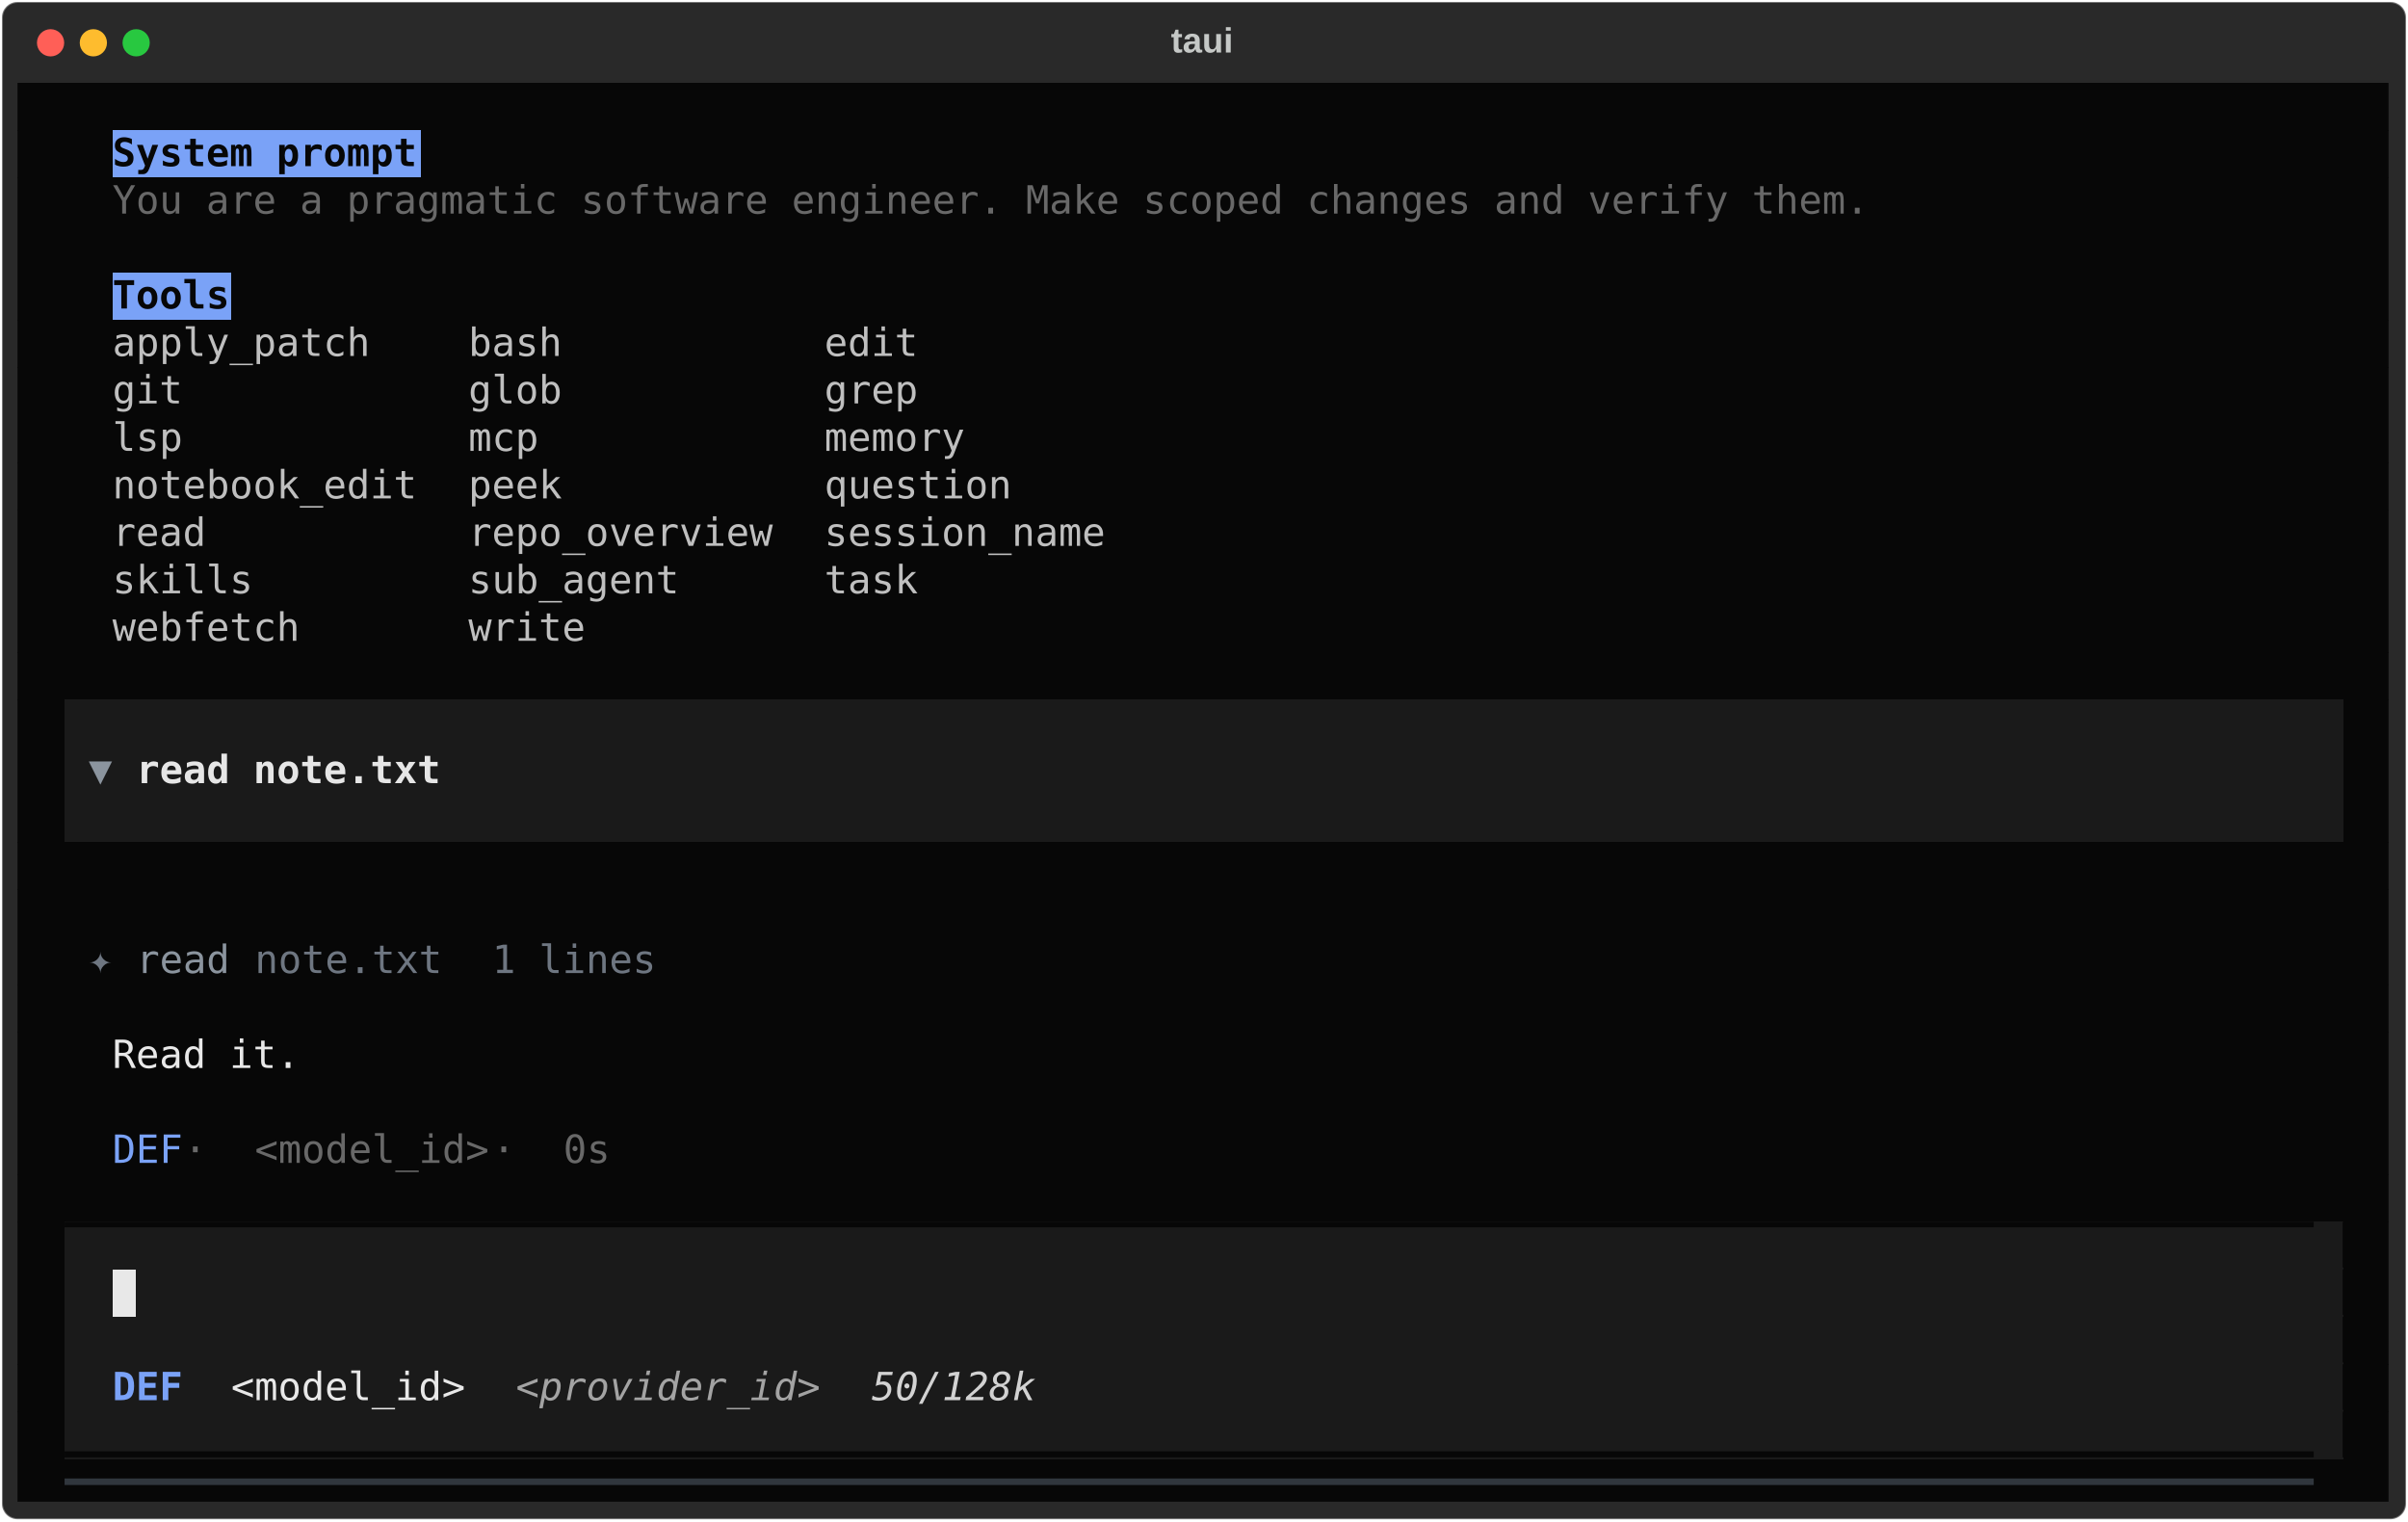
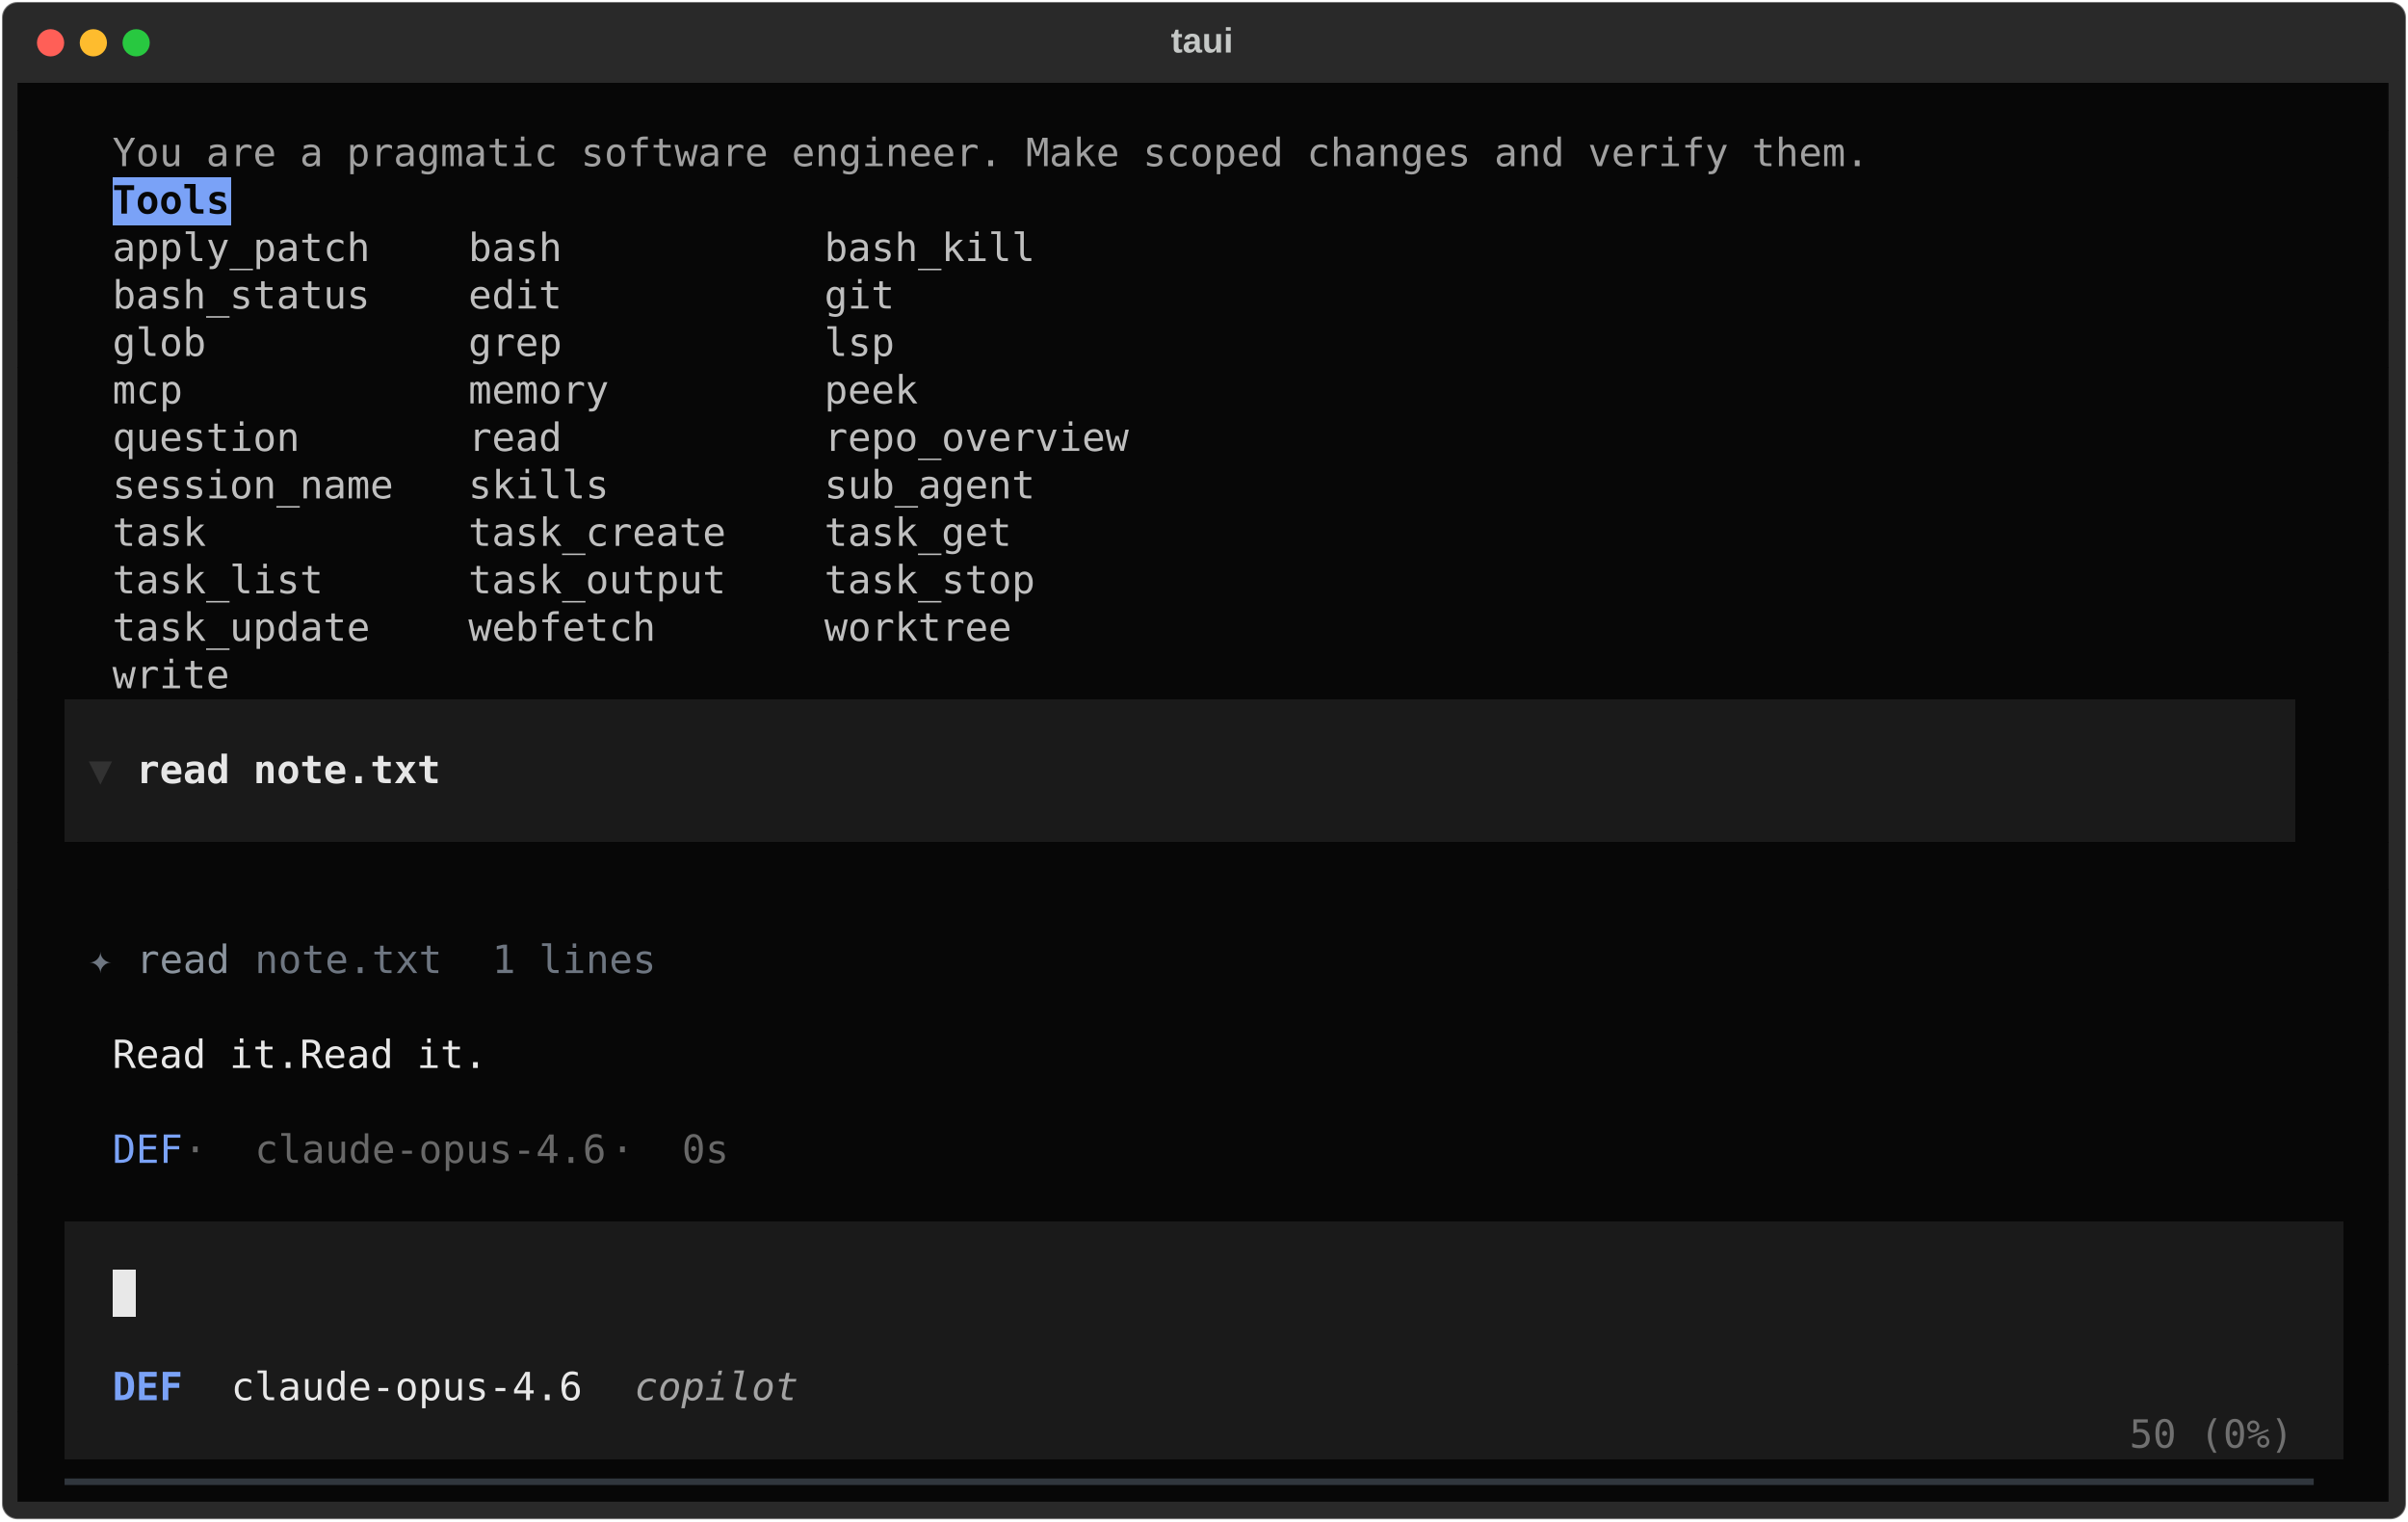
<svg xmlns="http://www.w3.org/2000/svg" class="rich-terminal" viewBox="0 0 1238 782.0">
  <style>

    @font-face {
        font-family: "Fira Code";
        src: local("FiraCode-Regular"),
                url("https://cdnjs.cloudflare.com/ajax/libs/firacode/6.2.0/woff2/FiraCode-Regular.woff2") format("woff2"),
                url("https://cdnjs.cloudflare.com/ajax/libs/firacode/6.2.0/woff/FiraCode-Regular.woff") format("woff");
        font-style: normal;
        font-weight: 400;
    }
    @font-face {
        font-family: "Fira Code";
        src: local("FiraCode-Bold"),
                url("https://cdnjs.cloudflare.com/ajax/libs/firacode/6.2.0/woff2/FiraCode-Bold.woff2") format("woff2"),
                url("https://cdnjs.cloudflare.com/ajax/libs/firacode/6.2.0/woff/FiraCode-Bold.woff") format("woff");
        font-style: bold;
        font-weight: 700;
    }

    .terminal-matrix {
        font-family: Fira Code, monospace;
        font-size: 20px;
        line-height: 24.4px;
        font-variant-east-asian: full-width;
    }

    .terminal-title {
        font-size: 18px;
        font-weight: bold;
        font-family: arial;
    }

    .terminal-r1 { fill: #c5c8c6 }
- .terminal-r2 { fill: #070707;font-weight: bold }
- .terminal-r3 { fill: #686868 }
- .terminal-r4 { fill: #9b9b9b }
- .terminal-r5 { fill: #bfbfbf }
- .terminal-r6 { fill: #8b949e;font-weight: bold }
- .terminal-r7 { fill: #e6e6e6;font-weight: bold }
- .terminal-r8 { fill: #6e7681 }
- .terminal-r9 { fill: #e8e8e8 }
- .terminal-r10 { fill: #8b949e }
- .terminal-r11 { fill: #7aa2f7 }
+ .terminal-r2 { fill: #a0a0a0 }
+ .terminal-r3 { fill: #070707;font-weight: bold }
+ .terminal-r4 { fill: #bfbfbf }
+ .terminal-r5 { fill: #323232;font-weight: bold }
+ .terminal-r6 { fill: #e6e6e6;font-weight: bold }
+ .terminal-r7 { fill: #6e7681 }
+ .terminal-r8 { fill: #e8e8e8 }
+ .terminal-r9 { fill: #8b949e }
+ .terminal-r10 { fill: #7aa2f7 }
+ .terminal-r11 { fill: #686868 }
.terminal-r12 { fill: #070707 }
.terminal-r13 { fill: #e1e1e1 }
.terminal-r14 { fill: #7aa2f7;font-weight: bold }
.terminal-r15 { fill: #a3a3a3;font-style: italic; }
- .terminal-r16 { fill: #d2d2d2;font-style: italic; }
+ .terminal-r16 { fill: #707070 }
.terminal-r17 { fill: #30363d }
    </style>
  <defs>
    <clipPath id="terminal-clip-terminal">
      <rect x="0" y="0" width="1219.0" height="731.0" />
    </clipPath>
    <clipPath id="terminal-line-0">
      <rect x="0" y="1.5" width="1220" height="24.65" />
    </clipPath>
    <clipPath id="terminal-line-1">
      <rect x="0" y="25.9" width="1220" height="24.65" />
    </clipPath>
    <clipPath id="terminal-line-2">
      <rect x="0" y="50.3" width="1220" height="24.65" />
    </clipPath>
    <clipPath id="terminal-line-3">
      <rect x="0" y="74.7" width="1220" height="24.65" />
    </clipPath>
    <clipPath id="terminal-line-4">
      <rect x="0" y="99.1" width="1220" height="24.65" />
    </clipPath>
    <clipPath id="terminal-line-5">
      <rect x="0" y="123.5" width="1220" height="24.65" />
    </clipPath>
    <clipPath id="terminal-line-6">
      <rect x="0" y="147.9" width="1220" height="24.65" />
    </clipPath>
    <clipPath id="terminal-line-7">
      <rect x="0" y="172.3" width="1220" height="24.65" />
    </clipPath>
    <clipPath id="terminal-line-8">
      <rect x="0" y="196.7" width="1220" height="24.65" />
    </clipPath>
    <clipPath id="terminal-line-9">
      <rect x="0" y="221.1" width="1220" height="24.65" />
    </clipPath>
    <clipPath id="terminal-line-10">
      <rect x="0" y="245.5" width="1220" height="24.65" />
    </clipPath>
    <clipPath id="terminal-line-11">
      <rect x="0" y="269.9" width="1220" height="24.65" />
    </clipPath>
    <clipPath id="terminal-line-12">
      <rect x="0" y="294.3" width="1220" height="24.65" />
    </clipPath>
    <clipPath id="terminal-line-13">
      <rect x="0" y="318.7" width="1220" height="24.65" />
    </clipPath>
    <clipPath id="terminal-line-14">
      <rect x="0" y="343.1" width="1220" height="24.65" />
    </clipPath>
    <clipPath id="terminal-line-15">
      <rect x="0" y="367.5" width="1220" height="24.65" />
    </clipPath>
    <clipPath id="terminal-line-16">
      <rect x="0" y="391.9" width="1220" height="24.65" />
    </clipPath>
    <clipPath id="terminal-line-17">
      <rect x="0" y="416.3" width="1220" height="24.65" />
    </clipPath>
    <clipPath id="terminal-line-18">
      <rect x="0" y="440.7" width="1220" height="24.65" />
    </clipPath>
    <clipPath id="terminal-line-19">
      <rect x="0" y="465.1" width="1220" height="24.65" />
    </clipPath>
    <clipPath id="terminal-line-20">
      <rect x="0" y="489.5" width="1220" height="24.65" />
    </clipPath>
    <clipPath id="terminal-line-21">
      <rect x="0" y="513.9" width="1220" height="24.65" />
    </clipPath>
    <clipPath id="terminal-line-22">
      <rect x="0" y="538.3" width="1220" height="24.65" />
    </clipPath>
    <clipPath id="terminal-line-23">
      <rect x="0" y="562.7" width="1220" height="24.65" />
    </clipPath>
    <clipPath id="terminal-line-24">
      <rect x="0" y="587.1" width="1220" height="24.65" />
    </clipPath>
    <clipPath id="terminal-line-25">
      <rect x="0" y="611.5" width="1220" height="24.65" />
    </clipPath>
    <clipPath id="terminal-line-26">
      <rect x="0" y="635.9" width="1220" height="24.65" />
    </clipPath>
    <clipPath id="terminal-line-27">
      <rect x="0" y="660.3" width="1220" height="24.65" />
    </clipPath>
    <clipPath id="terminal-line-28">
      <rect x="0" y="684.7" width="1220" height="24.65" />
    </clipPath>
  </defs>
  <rect fill="#292929" stroke="rgba(255,255,255,0.35)" stroke-width="1" x="1" y="1" width="1236" height="780" rx="8" />
  <text class="terminal-title" fill="#c5c8c6" text-anchor="middle" x="618" y="27">taui</text>
  <g transform="translate(26,22)">
    <circle cx="0" cy="0" r="7" fill="#ff5f57" />
    <circle cx="22" cy="0" r="7" fill="#febc2e" />
    <circle cx="44" cy="0" r="7" fill="#28c840" />
  </g>
  <g transform="translate(9, 41)" clip-path="url(#terminal-clip-terminal)">
    <rect fill="#070707" x="0" y="1.5" width="1220" height="24.65" shape-rendering="crispEdges" />
    <rect fill="#070707" x="0" y="25.9" width="48.8" height="24.65" shape-rendering="crispEdges" />
-     <rect fill="#7aa2f7" x="48.8" y="25.9" width="158.6" height="24.65" shape-rendering="crispEdges" />
-     <rect fill="#070707" x="207.4" y="25.9" width="1012.6" height="24.65" shape-rendering="crispEdges" />
+     <rect fill="#070707" x="48.8" y="25.9" width="915" height="24.65" shape-rendering="crispEdges" />
+     <rect fill="#070707" x="963.8" y="25.9" width="256.2" height="24.65" shape-rendering="crispEdges" />
    <rect fill="#070707" x="0" y="50.3" width="48.8" height="24.65" shape-rendering="crispEdges" />
-     <rect fill="#070707" x="48.8" y="50.3" width="915" height="24.65" shape-rendering="crispEdges" />
-     <rect fill="#070707" x="963.8" y="50.3" width="256.2" height="24.65" shape-rendering="crispEdges" />
+     <rect fill="#7aa2f7" x="48.8" y="50.3" width="61" height="24.65" shape-rendering="crispEdges" />
+     <rect fill="#070707" x="109.8" y="50.3" width="1110.2" height="24.65" shape-rendering="crispEdges" />
    <rect fill="#070707" x="0" y="74.7" width="48.8" height="24.65" shape-rendering="crispEdges" />
-     <rect fill="#070707" x="48.8" y="74.7" width="0" height="24.65" shape-rendering="crispEdges" />
-     <rect fill="#070707" x="48.8" y="74.7" width="1171.2" height="24.65" shape-rendering="crispEdges" />
+     <rect fill="#070707" x="48.8" y="74.7" width="183" height="24.65" shape-rendering="crispEdges" />
+     <rect fill="#070707" x="231.8" y="74.7" width="183" height="24.65" shape-rendering="crispEdges" />
+     <rect fill="#070707" x="414.8" y="74.7" width="109.8" height="24.65" shape-rendering="crispEdges" />
+     <rect fill="#070707" x="524.6" y="74.7" width="695.4" height="24.65" shape-rendering="crispEdges" />
    <rect fill="#070707" x="0" y="99.1" width="48.8" height="24.65" shape-rendering="crispEdges" />
-     <rect fill="#7aa2f7" x="48.8" y="99.1" width="61" height="24.65" shape-rendering="crispEdges" />
-     <rect fill="#070707" x="109.8" y="99.1" width="1110.2" height="24.65" shape-rendering="crispEdges" />
+     <rect fill="#070707" x="48.8" y="99.1" width="183" height="24.65" shape-rendering="crispEdges" />
+     <rect fill="#070707" x="231.8" y="99.1" width="183" height="24.65" shape-rendering="crispEdges" />
+     <rect fill="#070707" x="414.8" y="99.1" width="36.6" height="24.65" shape-rendering="crispEdges" />
+     <rect fill="#070707" x="451.4" y="99.1" width="768.6" height="24.65" shape-rendering="crispEdges" />
    <rect fill="#070707" x="0" y="123.5" width="48.8" height="24.65" shape-rendering="crispEdges" />
    <rect fill="#070707" x="48.8" y="123.5" width="183" height="24.65" shape-rendering="crispEdges" />
    <rect fill="#070707" x="231.8" y="123.5" width="183" height="24.65" shape-rendering="crispEdges" />
-     <rect fill="#070707" x="414.8" y="123.5" width="48.8" height="24.65" shape-rendering="crispEdges" />
-     <rect fill="#070707" x="463.6" y="123.5" width="756.4" height="24.65" shape-rendering="crispEdges" />
+     <rect fill="#070707" x="414.8" y="123.5" width="36.6" height="24.65" shape-rendering="crispEdges" />
+     <rect fill="#070707" x="451.4" y="123.5" width="768.6" height="24.65" shape-rendering="crispEdges" />
    <rect fill="#070707" x="0" y="147.9" width="48.8" height="24.65" shape-rendering="crispEdges" />
    <rect fill="#070707" x="48.8" y="147.9" width="183" height="24.65" shape-rendering="crispEdges" />
    <rect fill="#070707" x="231.8" y="147.9" width="183" height="24.65" shape-rendering="crispEdges" />
    <rect fill="#070707" x="414.8" y="147.9" width="48.8" height="24.65" shape-rendering="crispEdges" />
    <rect fill="#070707" x="463.6" y="147.9" width="756.4" height="24.65" shape-rendering="crispEdges" />
    <rect fill="#070707" x="0" y="172.3" width="48.8" height="24.65" shape-rendering="crispEdges" />
    <rect fill="#070707" x="48.8" y="172.3" width="183" height="24.65" shape-rendering="crispEdges" />
    <rect fill="#070707" x="231.8" y="172.3" width="183" height="24.65" shape-rendering="crispEdges" />
-     <rect fill="#070707" x="414.8" y="172.3" width="73.2" height="24.65" shape-rendering="crispEdges" />
-     <rect fill="#070707" x="488" y="172.3" width="732" height="24.65" shape-rendering="crispEdges" />
+     <rect fill="#070707" x="414.8" y="172.3" width="158.6" height="24.65" shape-rendering="crispEdges" />
+     <rect fill="#070707" x="573.4" y="172.3" width="646.6" height="24.65" shape-rendering="crispEdges" />
    <rect fill="#070707" x="0" y="196.7" width="48.8" height="24.65" shape-rendering="crispEdges" />
    <rect fill="#070707" x="48.8" y="196.7" width="183" height="24.65" shape-rendering="crispEdges" />
    <rect fill="#070707" x="231.8" y="196.7" width="183" height="24.65" shape-rendering="crispEdges" />
-     <rect fill="#070707" x="414.8" y="196.7" width="97.6" height="24.65" shape-rendering="crispEdges" />
-     <rect fill="#070707" x="512.4" y="196.7" width="707.6" height="24.65" shape-rendering="crispEdges" />
+     <rect fill="#070707" x="414.8" y="196.7" width="109.8" height="24.65" shape-rendering="crispEdges" />
+     <rect fill="#070707" x="524.6" y="196.7" width="695.4" height="24.65" shape-rendering="crispEdges" />
    <rect fill="#070707" x="0" y="221.1" width="48.8" height="24.65" shape-rendering="crispEdges" />
    <rect fill="#070707" x="48.8" y="221.1" width="183" height="24.65" shape-rendering="crispEdges" />
    <rect fill="#070707" x="231.8" y="221.1" width="183" height="24.65" shape-rendering="crispEdges" />
-     <rect fill="#070707" x="414.8" y="221.1" width="146.4" height="24.65" shape-rendering="crispEdges" />
-     <rect fill="#070707" x="561.2" y="221.1" width="658.8" height="24.65" shape-rendering="crispEdges" />
+     <rect fill="#070707" x="414.8" y="221.1" width="97.6" height="24.65" shape-rendering="crispEdges" />
+     <rect fill="#070707" x="512.4" y="221.1" width="707.6" height="24.65" shape-rendering="crispEdges" />
    <rect fill="#070707" x="0" y="245.5" width="48.8" height="24.65" shape-rendering="crispEdges" />
    <rect fill="#070707" x="48.8" y="245.5" width="183" height="24.65" shape-rendering="crispEdges" />
    <rect fill="#070707" x="231.8" y="245.5" width="183" height="24.65" shape-rendering="crispEdges" />
-     <rect fill="#070707" x="414.8" y="245.5" width="48.8" height="24.65" shape-rendering="crispEdges" />
-     <rect fill="#070707" x="463.6" y="245.5" width="756.4" height="24.65" shape-rendering="crispEdges" />
+     <rect fill="#070707" x="414.8" y="245.5" width="109.8" height="24.65" shape-rendering="crispEdges" />
+     <rect fill="#070707" x="524.6" y="245.5" width="695.4" height="24.65" shape-rendering="crispEdges" />
    <rect fill="#070707" x="0" y="269.9" width="48.8" height="24.65" shape-rendering="crispEdges" />
    <rect fill="#070707" x="48.8" y="269.9" width="183" height="24.65" shape-rendering="crispEdges" />
-     <rect fill="#070707" x="231.8" y="269.9" width="61" height="24.65" shape-rendering="crispEdges" />
-     <rect fill="#070707" x="292.8" y="269.9" width="927.2" height="24.65" shape-rendering="crispEdges" />
+     <rect fill="#070707" x="231.8" y="269.9" width="183" height="24.65" shape-rendering="crispEdges" />
+     <rect fill="#070707" x="414.8" y="269.9" width="97.6" height="24.65" shape-rendering="crispEdges" />
+     <rect fill="#070707" x="512.4" y="269.9" width="707.6" height="24.65" shape-rendering="crispEdges" />
    <rect fill="#070707" x="0" y="294.3" width="48.8" height="24.65" shape-rendering="crispEdges" />
-     <rect fill="#070707" x="48.8" y="294.3" width="0" height="24.65" shape-rendering="crispEdges" />
-     <rect fill="#070707" x="48.8" y="294.3" width="1171.2" height="24.65" shape-rendering="crispEdges" />
+     <rect fill="#070707" x="48.8" y="294.3" width="61" height="24.65" shape-rendering="crispEdges" />
+     <rect fill="#070707" x="109.8" y="294.3" width="1110.2" height="24.65" shape-rendering="crispEdges" />
    <rect fill="#070707" x="0" y="318.7" width="24.4" height="24.65" shape-rendering="crispEdges" />
-     <rect fill="#1a1a1a" x="24.4" y="318.7" width="1171.2" height="24.65" shape-rendering="crispEdges" />
-     <rect fill="#070707" x="1195.6" y="318.7" width="24.4" height="24.65" shape-rendering="crispEdges" />
+     <rect fill="#1a1a1a" x="24.4" y="318.7" width="1146.8" height="24.65" shape-rendering="crispEdges" />
+     <rect fill="#070707" x="1171.2" y="318.7" width="48.8" height="24.65" shape-rendering="crispEdges" />
    <rect fill="#070707" x="0" y="343.1" width="24.4" height="24.65" shape-rendering="crispEdges" />
    <rect fill="#1a1a1a" x="24.4" y="343.1" width="12.2" height="24.65" shape-rendering="crispEdges" />
    <rect fill="#1a1a1a" x="36.6" y="343.1" width="12.2" height="24.65" shape-rendering="crispEdges" />
    <rect fill="#1a1a1a" x="48.8" y="343.1" width="12.2" height="24.65" shape-rendering="crispEdges" />
    <rect fill="#1a1a1a" x="61" y="343.1" width="158.6" height="24.65" shape-rendering="crispEdges" />
-     <rect fill="#1a1a1a" x="219.6" y="343.1" width="976" height="24.65" shape-rendering="crispEdges" />
-     <rect fill="#070707" x="1195.6" y="343.1" width="24.4" height="24.65" shape-rendering="crispEdges" />
+     <rect fill="#1a1a1a" x="219.6" y="343.1" width="951.6" height="24.65" shape-rendering="crispEdges" />
+     <rect fill="#070707" x="1171.2" y="343.1" width="48.8" height="24.65" shape-rendering="crispEdges" />
    <rect fill="#070707" x="0" y="367.5" width="24.4" height="24.65" shape-rendering="crispEdges" />
-     <rect fill="#1a1a1a" x="24.4" y="367.5" width="1171.2" height="24.65" shape-rendering="crispEdges" />
-     <rect fill="#070707" x="1195.6" y="367.5" width="24.4" height="24.65" shape-rendering="crispEdges" />
+     <rect fill="#1a1a1a" x="24.4" y="367.5" width="1146.8" height="24.65" shape-rendering="crispEdges" />
+     <rect fill="#070707" x="1171.2" y="367.5" width="48.8" height="24.65" shape-rendering="crispEdges" />
    <rect fill="#070707" x="0" y="391.9" width="1220" height="24.65" shape-rendering="crispEdges" />
    <rect fill="#070707" x="0" y="416.3" width="1220" height="24.65" shape-rendering="crispEdges" />
    <rect fill="#070707" x="0" y="440.7" width="36.6" height="24.65" shape-rendering="crispEdges" />
    <rect fill="#070707" x="36.6" y="440.7" width="12.2" height="24.65" shape-rendering="crispEdges" />
    <rect fill="#070707" x="48.8" y="440.7" width="12.2" height="24.65" shape-rendering="crispEdges" />
    <rect fill="#070707" x="61" y="440.7" width="48.8" height="24.65" shape-rendering="crispEdges" />
    <rect fill="#070707" x="109.8" y="440.7" width="12.2" height="24.65" shape-rendering="crispEdges" />
    <rect fill="#070707" x="122" y="440.7" width="97.6" height="24.65" shape-rendering="crispEdges" />
    <rect fill="#070707" x="219.6" y="440.7" width="24.4" height="24.65" shape-rendering="crispEdges" />
    <rect fill="#070707" x="244" y="440.7" width="85.4" height="24.65" shape-rendering="crispEdges" />
    <rect fill="#070707" x="329.4" y="440.7" width="890.6" height="24.65" shape-rendering="crispEdges" />
    <rect fill="#070707" x="0" y="465.1" width="1220" height="24.65" shape-rendering="crispEdges" />
    <rect fill="#070707" x="0" y="489.5" width="48.8" height="24.65" shape-rendering="crispEdges" />
-     <rect fill="#070707" x="48.8" y="489.5" width="97.6" height="24.65" shape-rendering="crispEdges" />
-     <rect fill="#070707" x="146.4" y="489.5" width="1073.6" height="24.65" shape-rendering="crispEdges" />
+     <rect fill="#070707" x="48.8" y="489.5" width="195.2" height="24.65" shape-rendering="crispEdges" />
+     <rect fill="#070707" x="244" y="489.5" width="976" height="24.65" shape-rendering="crispEdges" />
    <rect fill="#070707" x="0" y="513.9" width="1220" height="24.65" shape-rendering="crispEdges" />
    <rect fill="#070707" x="0" y="538.3" width="48.8" height="24.65" shape-rendering="crispEdges" />
    <rect fill="#070707" x="48.8" y="538.3" width="36.6" height="24.65" shape-rendering="crispEdges" />
    <rect fill="#070707" x="85.4" y="538.3" width="36.6" height="24.65" shape-rendering="crispEdges" />
-     <rect fill="#070707" x="122" y="538.3" width="122" height="24.65" shape-rendering="crispEdges" />
-     <rect fill="#070707" x="244" y="538.3" width="36.6" height="24.65" shape-rendering="crispEdges" />
-     <rect fill="#070707" x="280.6" y="538.3" width="24.4" height="24.65" shape-rendering="crispEdges" />
-     <rect fill="#070707" x="305" y="538.3" width="915" height="24.65" shape-rendering="crispEdges" />
+     <rect fill="#070707" x="122" y="538.3" width="183" height="24.65" shape-rendering="crispEdges" />
+     <rect fill="#070707" x="305" y="538.3" width="36.6" height="24.65" shape-rendering="crispEdges" />
+     <rect fill="#070707" x="341.6" y="538.3" width="24.4" height="24.65" shape-rendering="crispEdges" />
+     <rect fill="#070707" x="366" y="538.3" width="854" height="24.65" shape-rendering="crispEdges" />
    <rect fill="#070707" x="0" y="562.7" width="1220" height="24.65" shape-rendering="crispEdges" />
-     <rect fill="#070707" x="0" y="587.1" width="12.2" height="24.65" shape-rendering="crispEdges" />
-     <rect fill="#070707" x="12.2" y="587.1" width="12.2" height="24.65" shape-rendering="crispEdges" />
+     <rect fill="#070707" x="0" y="587.1" width="24.4" height="24.65" shape-rendering="crispEdges" />
    <rect fill="#1a1a1a" x="24.4" y="587.1" width="1171.2" height="24.65" shape-rendering="crispEdges" />
-     <rect fill="#070707" x="1195.6" y="587.1" width="12.2" height="24.65" shape-rendering="crispEdges" />
-     <rect fill="#070707" x="1207.8" y="587.1" width="12.2" height="24.65" shape-rendering="crispEdges" />
-     <rect fill="#070707" x="0" y="611.5" width="12.2" height="24.65" shape-rendering="crispEdges" />
-     <rect fill="#070707" x="12.2" y="611.5" width="12.2" height="24.65" shape-rendering="crispEdges" />
+     <rect fill="#070707" x="1195.6" y="587.1" width="24.4" height="24.65" shape-rendering="crispEdges" />
+     <rect fill="#070707" x="0" y="611.5" width="24.4" height="24.65" shape-rendering="crispEdges" />
    <rect fill="#1a1a1a" x="24.4" y="611.5" width="24.4" height="24.65" shape-rendering="crispEdges" />
    <rect fill="#e8e8e8" x="48.8" y="611.5" width="12.2" height="24.65" shape-rendering="crispEdges" />
    <rect fill="#1a1a1a" x="61" y="611.5" width="1110.2" height="24.65" shape-rendering="crispEdges" />
    <rect fill="#1a1a1a" x="1171.2" y="611.5" width="24.4" height="24.65" shape-rendering="crispEdges" />
-     <rect fill="#070707" x="1195.6" y="611.5" width="12.2" height="24.65" shape-rendering="crispEdges" />
-     <rect fill="#070707" x="1207.8" y="611.5" width="12.2" height="24.65" shape-rendering="crispEdges" />
-     <rect fill="#070707" x="0" y="635.9" width="12.2" height="24.65" shape-rendering="crispEdges" />
-     <rect fill="#070707" x="12.2" y="635.9" width="12.2" height="24.65" shape-rendering="crispEdges" />
+     <rect fill="#070707" x="1195.6" y="611.5" width="24.4" height="24.65" shape-rendering="crispEdges" />
+     <rect fill="#070707" x="0" y="635.9" width="24.4" height="24.65" shape-rendering="crispEdges" />
    <rect fill="#1a1a1a" x="24.4" y="635.9" width="1171.2" height="24.65" shape-rendering="crispEdges" />
-     <rect fill="#070707" x="1195.6" y="635.9" width="12.2" height="24.65" shape-rendering="crispEdges" />
-     <rect fill="#070707" x="1207.8" y="635.9" width="12.2" height="24.65" shape-rendering="crispEdges" />
-     <rect fill="#070707" x="0" y="660.3" width="12.2" height="24.65" shape-rendering="crispEdges" />
-     <rect fill="#070707" x="12.2" y="660.3" width="12.2" height="24.65" shape-rendering="crispEdges" />
+     <rect fill="#070707" x="1195.6" y="635.9" width="24.4" height="24.65" shape-rendering="crispEdges" />
+     <rect fill="#070707" x="0" y="660.3" width="24.4" height="24.65" shape-rendering="crispEdges" />
    <rect fill="#1a1a1a" x="24.4" y="660.3" width="24.4" height="24.65" shape-rendering="crispEdges" />
    <rect fill="#1a1a1a" x="48.8" y="660.3" width="36.6" height="24.65" shape-rendering="crispEdges" />
    <rect fill="#1a1a1a" x="85.4" y="660.3" width="24.4" height="24.65" shape-rendering="crispEdges" />
-     <rect fill="#1a1a1a" x="109.8" y="660.3" width="122" height="24.65" shape-rendering="crispEdges" />
-     <rect fill="#1a1a1a" x="231.8" y="660.3" width="24.4" height="24.65" shape-rendering="crispEdges" />
-     <rect fill="#1a1a1a" x="256.2" y="660.3" width="158.6" height="24.65" shape-rendering="crispEdges" />
-     <rect fill="#1a1a1a" x="414.8" y="660.3" width="24.4" height="24.65" shape-rendering="crispEdges" />
-     <rect fill="#1a1a1a" x="439.2" y="660.3" width="85.4" height="24.65" shape-rendering="crispEdges" />
-     <rect fill="#1a1a1a" x="524.6" y="660.3" width="671" height="24.65" shape-rendering="crispEdges" />
-     <rect fill="#070707" x="1195.6" y="660.3" width="12.2" height="24.65" shape-rendering="crispEdges" />
-     <rect fill="#070707" x="1207.8" y="660.3" width="12.2" height="24.65" shape-rendering="crispEdges" />
-     <rect fill="#070707" x="0" y="684.7" width="12.2" height="24.65" shape-rendering="crispEdges" />
-     <rect fill="#070707" x="12.2" y="684.7" width="12.2" height="24.65" shape-rendering="crispEdges" />
-     <rect fill="#1a1a1a" x="24.4" y="684.7" width="1171.2" height="24.65" shape-rendering="crispEdges" />
-     <rect fill="#070707" x="1195.6" y="684.7" width="12.2" height="24.65" shape-rendering="crispEdges" />
-     <rect fill="#070707" x="1207.8" y="684.7" width="12.2" height="24.65" shape-rendering="crispEdges" />
+     <rect fill="#1a1a1a" x="109.8" y="660.3" width="183" height="24.65" shape-rendering="crispEdges" />
+     <rect fill="#1a1a1a" x="292.8" y="660.3" width="24.4" height="24.65" shape-rendering="crispEdges" />
+     <rect fill="#1a1a1a" x="317.2" y="660.3" width="85.4" height="24.65" shape-rendering="crispEdges" />
+     <rect fill="#1a1a1a" x="402.6" y="660.3" width="793" height="24.65" shape-rendering="crispEdges" />
+     <rect fill="#070707" x="1195.6" y="660.3" width="24.4" height="24.65" shape-rendering="crispEdges" />
+     <rect fill="#070707" x="0" y="684.7" width="24.4" height="24.65" shape-rendering="crispEdges" />
+     <rect fill="#1a1a1a" x="24.4" y="684.7" width="1061.4" height="24.65" shape-rendering="crispEdges" />
+     <rect fill="#1a1a1a" x="1085.8" y="684.7" width="85.4" height="24.65" shape-rendering="crispEdges" />
+     <rect fill="#1a1a1a" x="1171.2" y="684.7" width="24.4" height="24.65" shape-rendering="crispEdges" />
+     <rect fill="#070707" x="1195.6" y="684.7" width="24.4" height="24.65" shape-rendering="crispEdges" />
    <rect fill="#070707" x="0" y="709.1" width="24.4" height="24.65" shape-rendering="crispEdges" />
    <rect fill="#070707" x="24.4" y="709.1" width="1171.2" height="24.65" shape-rendering="crispEdges" />
    <rect fill="#070707" x="1195.6" y="709.1" width="24.4" height="24.65" shape-rendering="crispEdges" />
    <g class="terminal-matrix">
      <text class="terminal-r1" x="1220" y="20" textLength="12.2" clip-path="url(#terminal-line-0)">
</text>
-       <text class="terminal-r2" x="48.8" y="44.4" textLength="158.6" clip-path="url(#terminal-line-1)">System prompt</text>
+       <text class="terminal-r2" x="48.8" y="44.4" textLength="915" clip-path="url(#terminal-line-1)">You are a pragmatic software engineer. Make scoped changes and verify them.</text>
      <text class="terminal-r1" x="1220" y="44.4" textLength="12.2" clip-path="url(#terminal-line-1)">
</text>
-       <text class="terminal-r3" x="48.8" y="68.8" textLength="915" clip-path="url(#terminal-line-2)">You are a pragmatic software engineer. Make scoped changes and verify them.</text>
+       <text class="terminal-r3" x="48.8" y="68.8" textLength="61" clip-path="url(#terminal-line-2)">Tools</text>
      <text class="terminal-r1" x="1220" y="68.8" textLength="12.2" clip-path="url(#terminal-line-2)">
</text>
+       <text class="terminal-r4" x="48.8" y="93.2" textLength="183" clip-path="url(#terminal-line-3)">apply_patch    </text>
+       <text class="terminal-r4" x="231.8" y="93.2" textLength="183" clip-path="url(#terminal-line-3)">bash           </text>
+       <text class="terminal-r4" x="414.8" y="93.2" textLength="109.8" clip-path="url(#terminal-line-3)">bash_kill</text>
      <text class="terminal-r1" x="1220" y="93.2" textLength="12.2" clip-path="url(#terminal-line-3)">
</text>
-       <text class="terminal-r2" x="48.8" y="117.6" textLength="61" clip-path="url(#terminal-line-4)">Tools</text>
+       <text class="terminal-r4" x="48.8" y="117.6" textLength="183" clip-path="url(#terminal-line-4)">bash_status    </text>
+       <text class="terminal-r4" x="231.8" y="117.6" textLength="183" clip-path="url(#terminal-line-4)">edit           </text>
+       <text class="terminal-r4" x="414.8" y="117.6" textLength="36.6" clip-path="url(#terminal-line-4)">git</text>
      <text class="terminal-r1" x="1220" y="117.6" textLength="12.2" clip-path="url(#terminal-line-4)">
</text>
-       <text class="terminal-r5" x="48.8" y="142" textLength="183" clip-path="url(#terminal-line-5)">apply_patch    </text>
-       <text class="terminal-r5" x="231.8" y="142" textLength="183" clip-path="url(#terminal-line-5)">bash           </text>
-       <text class="terminal-r5" x="414.8" y="142" textLength="48.8" clip-path="url(#terminal-line-5)">edit</text>
+       <text class="terminal-r4" x="48.8" y="142" textLength="183" clip-path="url(#terminal-line-5)">glob           </text>
+       <text class="terminal-r4" x="231.8" y="142" textLength="183" clip-path="url(#terminal-line-5)">grep           </text>
+       <text class="terminal-r4" x="414.8" y="142" textLength="36.6" clip-path="url(#terminal-line-5)">lsp</text>
      <text class="terminal-r1" x="1220" y="142" textLength="12.2" clip-path="url(#terminal-line-5)">
</text>
-       <text class="terminal-r5" x="48.8" y="166.4" textLength="183" clip-path="url(#terminal-line-6)">git            </text>
-       <text class="terminal-r5" x="231.8" y="166.4" textLength="183" clip-path="url(#terminal-line-6)">glob           </text>
-       <text class="terminal-r5" x="414.8" y="166.4" textLength="48.8" clip-path="url(#terminal-line-6)">grep</text>
+       <text class="terminal-r4" x="48.8" y="166.4" textLength="183" clip-path="url(#terminal-line-6)">mcp            </text>
+       <text class="terminal-r4" x="231.8" y="166.4" textLength="183" clip-path="url(#terminal-line-6)">memory         </text>
+       <text class="terminal-r4" x="414.8" y="166.4" textLength="48.8" clip-path="url(#terminal-line-6)">peek</text>
      <text class="terminal-r1" x="1220" y="166.4" textLength="12.2" clip-path="url(#terminal-line-6)">
</text>
-       <text class="terminal-r5" x="48.8" y="190.8" textLength="183" clip-path="url(#terminal-line-7)">lsp            </text>
-       <text class="terminal-r5" x="231.8" y="190.8" textLength="183" clip-path="url(#terminal-line-7)">mcp            </text>
-       <text class="terminal-r5" x="414.8" y="190.8" textLength="73.2" clip-path="url(#terminal-line-7)">memory</text>
+       <text class="terminal-r4" x="48.8" y="190.8" textLength="183" clip-path="url(#terminal-line-7)">question       </text>
+       <text class="terminal-r4" x="231.8" y="190.8" textLength="183" clip-path="url(#terminal-line-7)">read           </text>
+       <text class="terminal-r4" x="414.8" y="190.8" textLength="158.6" clip-path="url(#terminal-line-7)">repo_overview</text>
      <text class="terminal-r1" x="1220" y="190.8" textLength="12.2" clip-path="url(#terminal-line-7)">
</text>
-       <text class="terminal-r5" x="48.8" y="215.2" textLength="183" clip-path="url(#terminal-line-8)">notebook_edit  </text>
-       <text class="terminal-r5" x="231.8" y="215.2" textLength="183" clip-path="url(#terminal-line-8)">peek           </text>
-       <text class="terminal-r5" x="414.8" y="215.2" textLength="97.6" clip-path="url(#terminal-line-8)">question</text>
+       <text class="terminal-r4" x="48.8" y="215.2" textLength="183" clip-path="url(#terminal-line-8)">session_name   </text>
+       <text class="terminal-r4" x="231.8" y="215.2" textLength="183" clip-path="url(#terminal-line-8)">skills         </text>
+       <text class="terminal-r4" x="414.8" y="215.2" textLength="109.8" clip-path="url(#terminal-line-8)">sub_agent</text>
      <text class="terminal-r1" x="1220" y="215.2" textLength="12.2" clip-path="url(#terminal-line-8)">
</text>
-       <text class="terminal-r5" x="48.8" y="239.6" textLength="183" clip-path="url(#terminal-line-9)">read           </text>
-       <text class="terminal-r5" x="231.8" y="239.6" textLength="183" clip-path="url(#terminal-line-9)">repo_overview  </text>
-       <text class="terminal-r5" x="414.8" y="239.6" textLength="146.4" clip-path="url(#terminal-line-9)">session_name</text>
+       <text class="terminal-r4" x="48.8" y="239.6" textLength="183" clip-path="url(#terminal-line-9)">task           </text>
+       <text class="terminal-r4" x="231.8" y="239.6" textLength="183" clip-path="url(#terminal-line-9)">task_create    </text>
+       <text class="terminal-r4" x="414.8" y="239.6" textLength="97.6" clip-path="url(#terminal-line-9)">task_get</text>
      <text class="terminal-r1" x="1220" y="239.6" textLength="12.2" clip-path="url(#terminal-line-9)">
</text>
-       <text class="terminal-r5" x="48.8" y="264" textLength="183" clip-path="url(#terminal-line-10)">skills         </text>
-       <text class="terminal-r5" x="231.8" y="264" textLength="183" clip-path="url(#terminal-line-10)">sub_agent      </text>
-       <text class="terminal-r5" x="414.8" y="264" textLength="48.8" clip-path="url(#terminal-line-10)">task</text>
+       <text class="terminal-r4" x="48.8" y="264" textLength="183" clip-path="url(#terminal-line-10)">task_list      </text>
+       <text class="terminal-r4" x="231.8" y="264" textLength="183" clip-path="url(#terminal-line-10)">task_output    </text>
+       <text class="terminal-r4" x="414.8" y="264" textLength="109.8" clip-path="url(#terminal-line-10)">task_stop</text>
      <text class="terminal-r1" x="1220" y="264" textLength="12.2" clip-path="url(#terminal-line-10)">
</text>
-       <text class="terminal-r5" x="48.8" y="288.4" textLength="183" clip-path="url(#terminal-line-11)">webfetch       </text>
-       <text class="terminal-r5" x="231.8" y="288.4" textLength="61" clip-path="url(#terminal-line-11)">write</text>
+       <text class="terminal-r4" x="48.8" y="288.4" textLength="183" clip-path="url(#terminal-line-11)">task_update    </text>
+       <text class="terminal-r4" x="231.8" y="288.4" textLength="183" clip-path="url(#terminal-line-11)">webfetch       </text>
+       <text class="terminal-r4" x="414.8" y="288.4" textLength="97.6" clip-path="url(#terminal-line-11)">worktree</text>
      <text class="terminal-r1" x="1220" y="288.4" textLength="12.2" clip-path="url(#terminal-line-11)">
</text>
+       <text class="terminal-r4" x="48.8" y="312.8" textLength="61" clip-path="url(#terminal-line-12)">write</text>
      <text class="terminal-r1" x="1220" y="312.8" textLength="12.2" clip-path="url(#terminal-line-12)">
</text>
      <text class="terminal-r1" x="1220" y="337.2" textLength="12.2" clip-path="url(#terminal-line-13)">
</text>
-       <text class="terminal-r6" x="36.6" y="361.6" textLength="12.2" clip-path="url(#terminal-line-14)">▼</text>
-       <text class="terminal-r7" x="61" y="361.6" textLength="158.6" clip-path="url(#terminal-line-14)">read note.txt</text>
+       <text class="terminal-r5" x="36.6" y="361.6" textLength="12.2" clip-path="url(#terminal-line-14)">▼</text>
+       <text class="terminal-r6" x="61" y="361.6" textLength="158.6" clip-path="url(#terminal-line-14)">read note.txt</text>
      <text class="terminal-r1" x="1220" y="361.6" textLength="12.2" clip-path="url(#terminal-line-14)">
</text>
      <text class="terminal-r1" x="1220" y="386" textLength="12.2" clip-path="url(#terminal-line-15)">
</text>
      <text class="terminal-r1" x="1220" y="410.4" textLength="12.2" clip-path="url(#terminal-line-16)">
</text>
      <text class="terminal-r1" x="1220" y="434.8" textLength="12.2" clip-path="url(#terminal-line-17)">
</text>
-       <text class="terminal-r8" x="36.6" y="459.2" textLength="12.2" clip-path="url(#terminal-line-18)">✦</text>
-       <text class="terminal-r10" x="61" y="459.2" textLength="48.8" clip-path="url(#terminal-line-18)">read</text>
-       <text class="terminal-r8" x="122" y="459.2" textLength="97.6" clip-path="url(#terminal-line-18)">note.txt</text>
-       <text class="terminal-r8" x="244" y="459.2" textLength="85.4" clip-path="url(#terminal-line-18)">1 lines</text>
+       <text class="terminal-r7" x="36.6" y="459.2" textLength="12.2" clip-path="url(#terminal-line-18)">✦</text>
+       <text class="terminal-r9" x="61" y="459.2" textLength="48.8" clip-path="url(#terminal-line-18)">read</text>
+       <text class="terminal-r7" x="122" y="459.2" textLength="97.6" clip-path="url(#terminal-line-18)">note.txt</text>
+       <text class="terminal-r7" x="244" y="459.2" textLength="85.4" clip-path="url(#terminal-line-18)">1 lines</text>
      <text class="terminal-r1" x="1220" y="459.2" textLength="12.2" clip-path="url(#terminal-line-18)">
</text>
      <text class="terminal-r1" x="1220" y="483.6" textLength="12.2" clip-path="url(#terminal-line-19)">
</text>
-       <text class="terminal-r9" x="48.8" y="508" textLength="97.6" clip-path="url(#terminal-line-20)">Read it.</text>
+       <text class="terminal-r8" x="48.8" y="508" textLength="195.2" clip-path="url(#terminal-line-20)">Read it.Read it.</text>
      <text class="terminal-r1" x="1220" y="508" textLength="12.2" clip-path="url(#terminal-line-20)">
</text>
      <text class="terminal-r1" x="1220" y="532.4" textLength="12.2" clip-path="url(#terminal-line-21)">
</text>
-       <text class="terminal-r11" x="48.8" y="556.8" textLength="36.6" clip-path="url(#terminal-line-22)">DEF</text>
-       <text class="terminal-r3" x="85.4" y="556.8" textLength="36.6" clip-path="url(#terminal-line-22)"> · </text>
-       <text class="terminal-r3" x="122" y="556.8" textLength="122" clip-path="url(#terminal-line-22)">&lt;model_id&gt;</text>
-       <text class="terminal-r3" x="244" y="556.8" textLength="36.6" clip-path="url(#terminal-line-22)"> · </text>
-       <text class="terminal-r3" x="280.6" y="556.8" textLength="24.4" clip-path="url(#terminal-line-22)">0s</text>
+       <text class="terminal-r10" x="48.8" y="556.8" textLength="36.6" clip-path="url(#terminal-line-22)">DEF</text>
+       <text class="terminal-r11" x="85.4" y="556.8" textLength="36.6" clip-path="url(#terminal-line-22)"> · </text>
+       <text class="terminal-r11" x="122" y="556.8" textLength="183" clip-path="url(#terminal-line-22)">claude-opus-4.6</text>
+       <text class="terminal-r11" x="305" y="556.8" textLength="36.6" clip-path="url(#terminal-line-22)"> · </text>
+       <text class="terminal-r11" x="341.6" y="556.8" textLength="24.4" clip-path="url(#terminal-line-22)">0s</text>
      <text class="terminal-r1" x="1220" y="556.8" textLength="12.2" clip-path="url(#terminal-line-22)">
</text>
      <text class="terminal-r1" x="1220" y="581.2" textLength="12.2" clip-path="url(#terminal-line-23)">
</text>
-       <text class="terminal-r12" x="12.2" y="605.6" textLength="12.2" clip-path="url(#terminal-line-24)">▊</text>
-       <text class="terminal-r12" x="24.4" y="605.6" textLength="1171.2" clip-path="url(#terminal-line-24)">▔▔▔▔▔▔▔▔▔▔▔▔▔▔▔▔▔▔▔▔▔▔▔▔▔▔▔▔▔▔▔▔▔▔▔▔▔▔▔▔▔▔▔▔▔▔▔▔▔▔▔▔▔▔▔▔▔▔▔▔▔▔▔▔▔▔▔▔▔▔▔▔▔▔▔▔▔▔▔▔▔▔▔▔▔▔▔▔▔▔▔▔▔▔▔▔</text>
-       <text class="terminal-r12" x="1195.6" y="605.6" textLength="12.2" clip-path="url(#terminal-line-24)">▎</text>
      <text class="terminal-r1" x="1220" y="605.6" textLength="12.2" clip-path="url(#terminal-line-24)">
</text>
-       <text class="terminal-r12" x="12.2" y="630" textLength="12.2" clip-path="url(#terminal-line-25)">▊</text>
-       <text class="terminal-r12" x="1195.6" y="630" textLength="12.2" clip-path="url(#terminal-line-25)">▎</text>
      <text class="terminal-r1" x="1220" y="630" textLength="12.2" clip-path="url(#terminal-line-25)">
</text>
-       <text class="terminal-r12" x="12.2" y="654.4" textLength="12.2" clip-path="url(#terminal-line-26)">▊</text>
-       <text class="terminal-r12" x="1195.6" y="654.4" textLength="12.2" clip-path="url(#terminal-line-26)">▎</text>
      <text class="terminal-r1" x="1220" y="654.4" textLength="12.2" clip-path="url(#terminal-line-26)">
</text>
-       <text class="terminal-r12" x="12.2" y="678.8" textLength="12.2" clip-path="url(#terminal-line-27)">▊</text>
      <text class="terminal-r14" x="48.8" y="678.8" textLength="36.6" clip-path="url(#terminal-line-27)">DEF</text>
-       <text class="terminal-r9" x="109.8" y="678.8" textLength="122" clip-path="url(#terminal-line-27)">&lt;model_id&gt;</text>
-       <text class="terminal-r15" x="256.2" y="678.8" textLength="158.6" clip-path="url(#terminal-line-27)">&lt;provider_id&gt;</text>
-       <text class="terminal-r16" x="439.2" y="678.8" textLength="85.4" clip-path="url(#terminal-line-27)">50/128k</text>
-       <text class="terminal-r12" x="1195.6" y="678.8" textLength="12.2" clip-path="url(#terminal-line-27)">▎</text>
+       <text class="terminal-r8" x="109.8" y="678.8" textLength="183" clip-path="url(#terminal-line-27)">claude-opus-4.6</text>
+       <text class="terminal-r15" x="317.2" y="678.8" textLength="85.4" clip-path="url(#terminal-line-27)">copilot</text>
      <text class="terminal-r1" x="1220" y="678.8" textLength="12.2" clip-path="url(#terminal-line-27)">
</text>
-       <text class="terminal-r12" x="12.2" y="703.2" textLength="12.2" clip-path="url(#terminal-line-28)">▊</text>
-       <text class="terminal-r12" x="24.4" y="703.2" textLength="1171.2" clip-path="url(#terminal-line-28)">▁▁▁▁▁▁▁▁▁▁▁▁▁▁▁▁▁▁▁▁▁▁▁▁▁▁▁▁▁▁▁▁▁▁▁▁▁▁▁▁▁▁▁▁▁▁▁▁▁▁▁▁▁▁▁▁▁▁▁▁▁▁▁▁▁▁▁▁▁▁▁▁▁▁▁▁▁▁▁▁▁▁▁▁▁▁▁▁▁▁▁▁▁▁▁▁</text>
-       <text class="terminal-r12" x="1195.6" y="703.2" textLength="12.2" clip-path="url(#terminal-line-28)">▎</text>
+       <text class="terminal-r16" x="1085.8" y="703.2" textLength="85.4" clip-path="url(#terminal-line-28)">50 (0%)</text>
      <text class="terminal-r1" x="1220" y="703.2" textLength="12.2" clip-path="url(#terminal-line-28)">
</text>
      <text class="terminal-r17" x="24.4" y="727.6" textLength="1171.2" clip-path="url(#terminal-line-29)">━━━━━━━━━━━━━━━━━━━━━━━━━━━━━━━━━━━━━━━━━━━━━━━━━━━━━━━━━━━━━━━━━━━━━━━━━━━━━━━━━━━━━━━━━━━━━━━━</text>
    </g>
  </g>
</svg>
